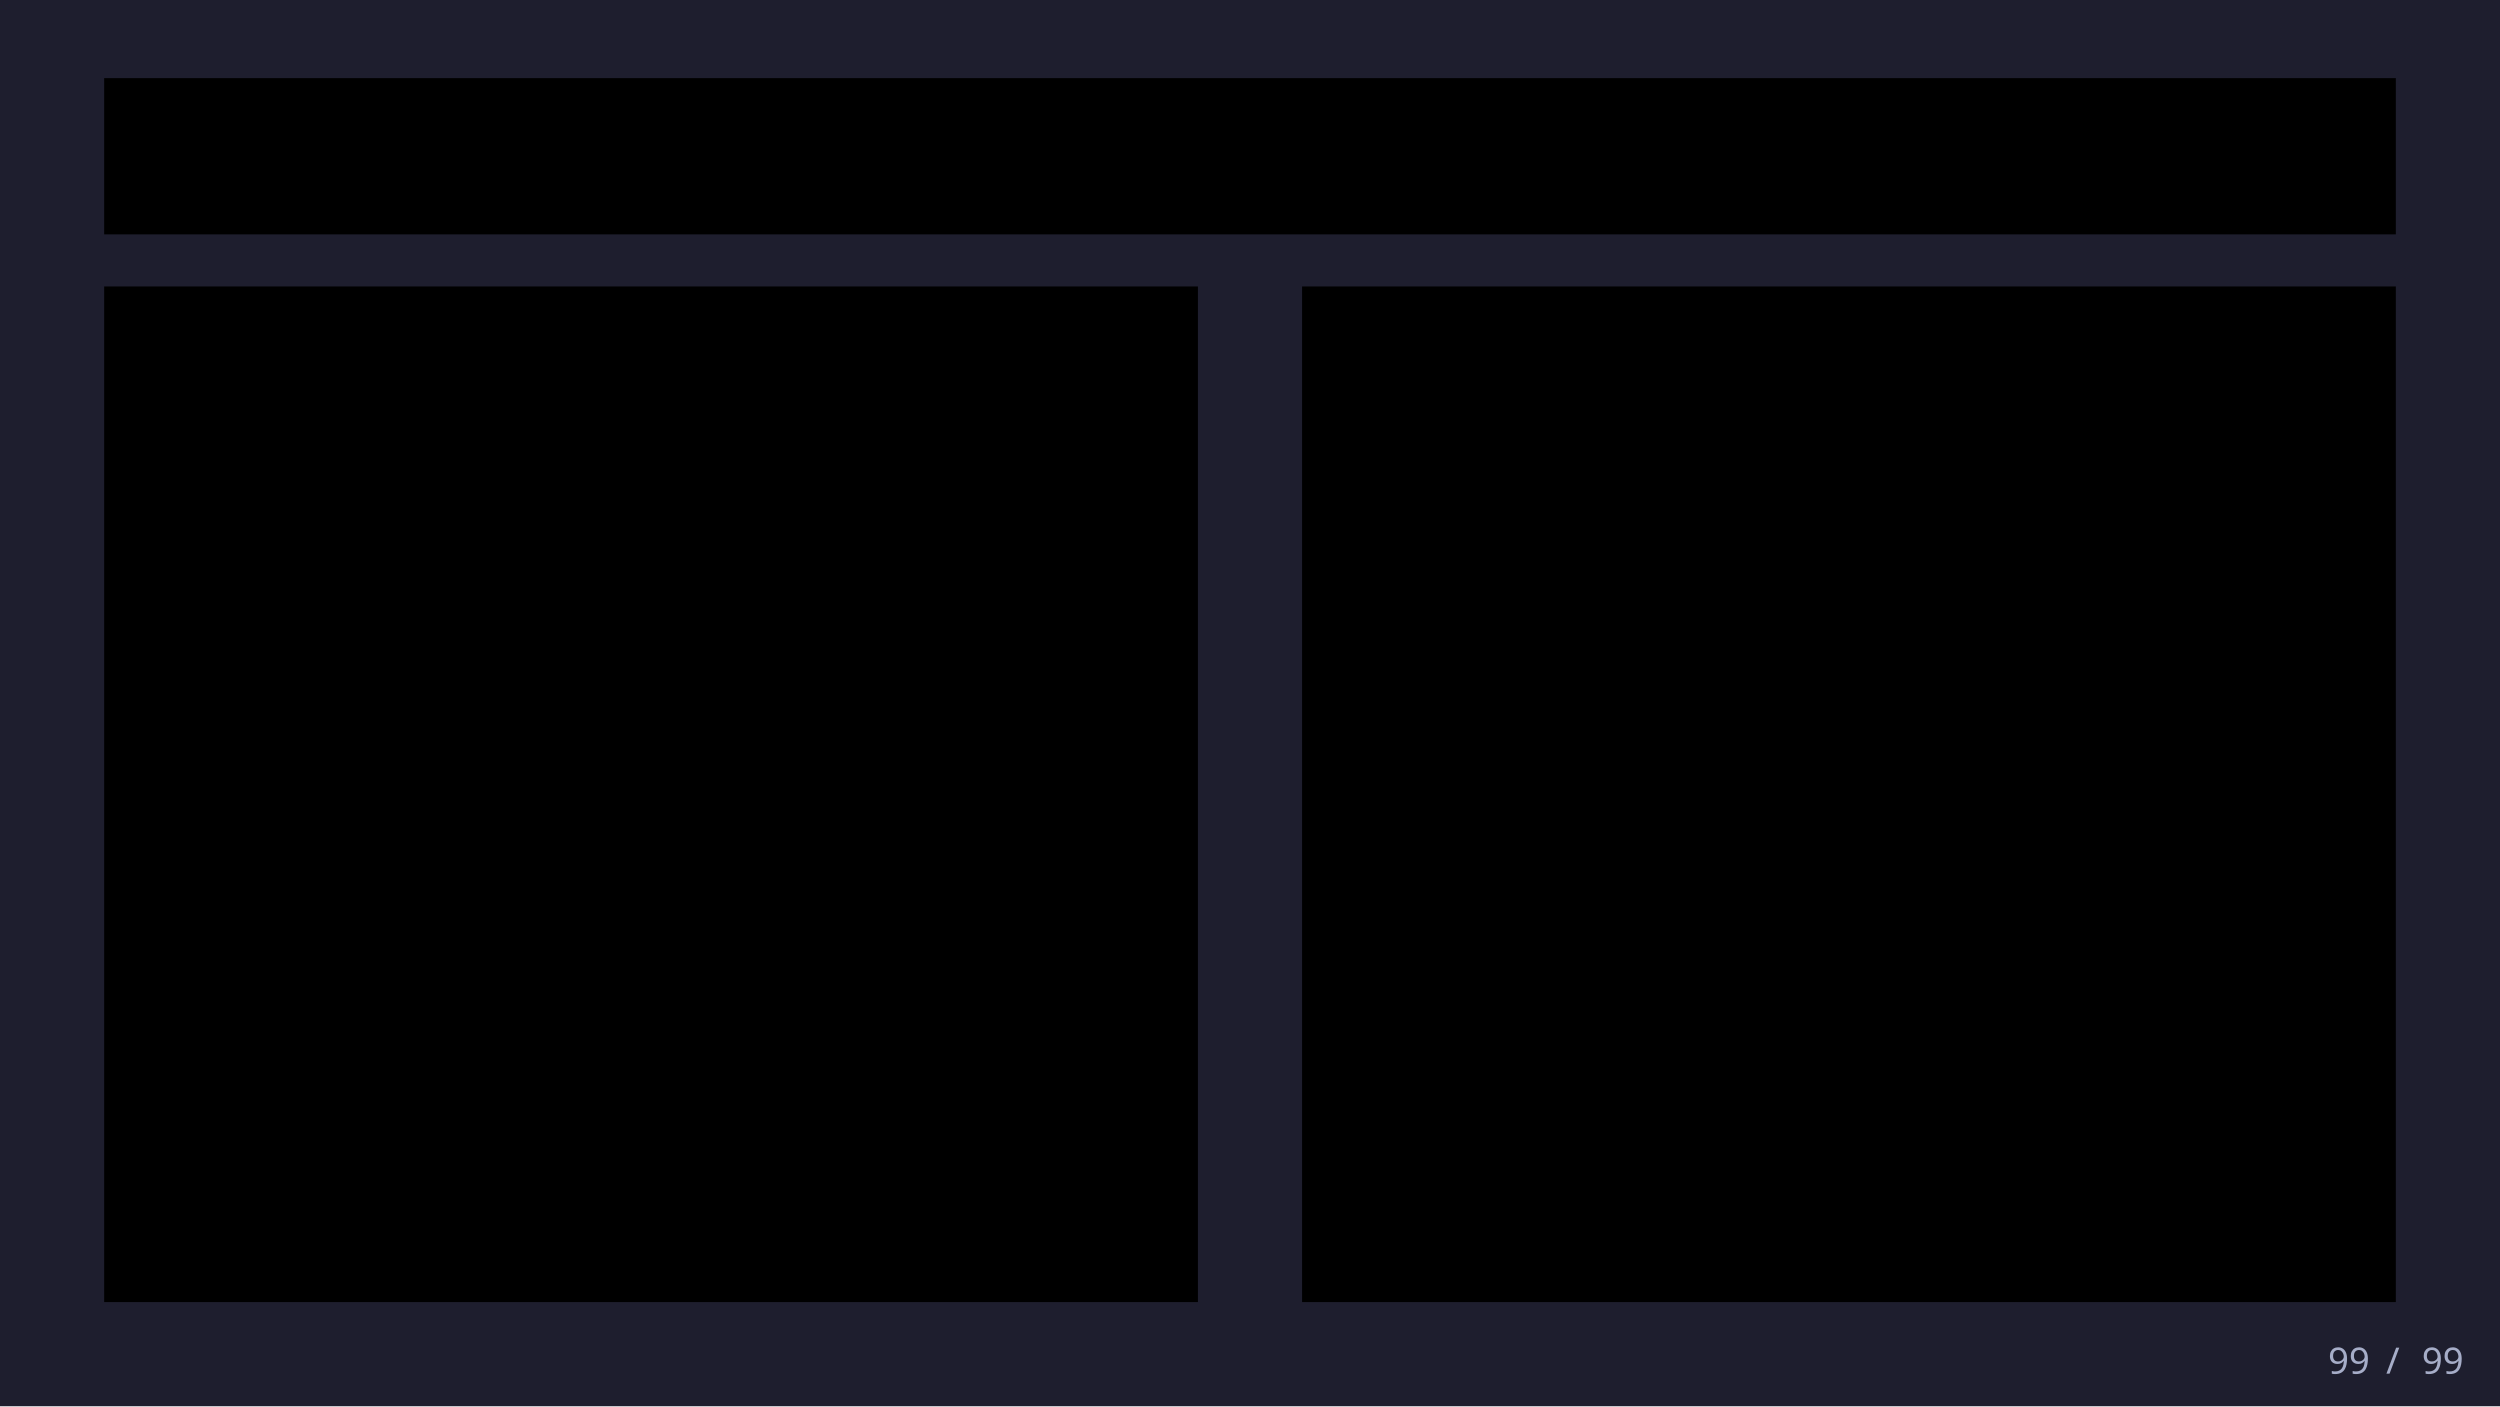
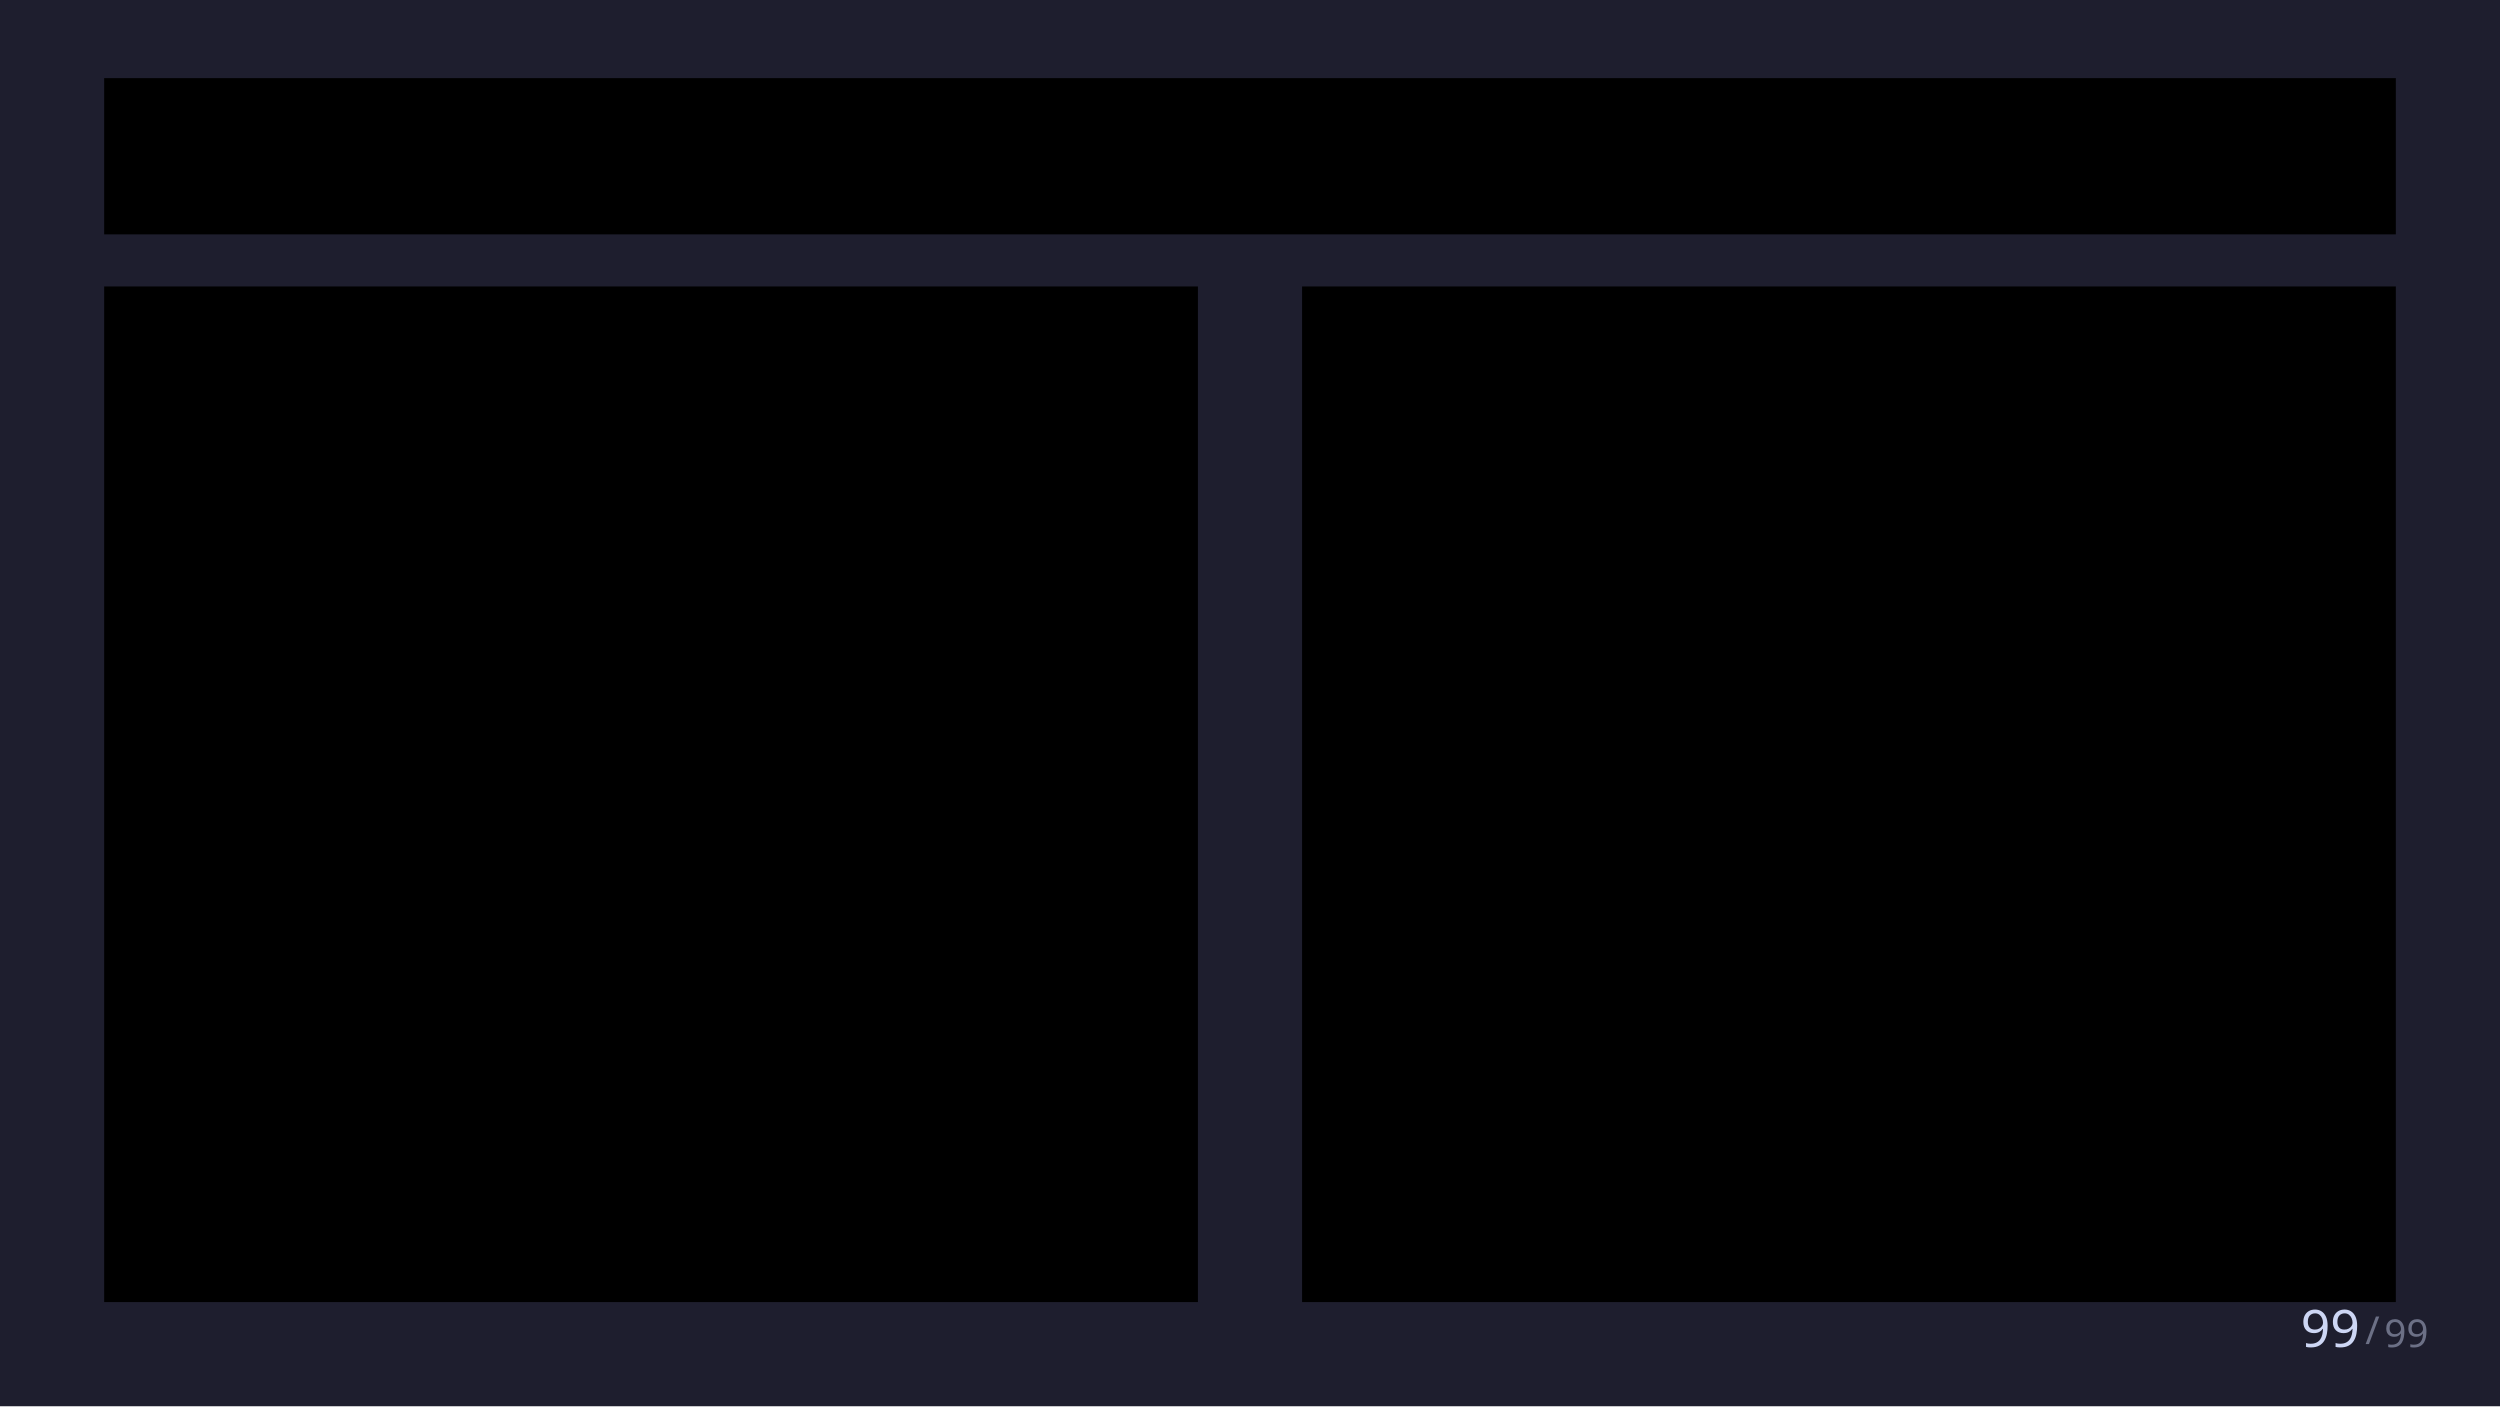
<svg xmlns="http://www.w3.org/2000/svg" xmlns:ns1="urn:inkflow" ns1:parent="./numbered" ns1:default-zone="left" viewBox="0 0 1920 1080" width="1920" height="1080" version="1.1" id="svg3">
  <g ns1:layout-src="./base" ns1:layout-hash="d40175e7">
    <defs />
    <rect width="1920" height="1080" class="inkflow-fill-bg" />
  </g>
-   <g ns1:layout-src="./numbered" ns1:layout-hash="7a1c55ec">
+   <g ns1:layout-src="./numbered" ns1:layout-hash="2b667c1b">
    <defs />
-     <text id="zone-slide-number" x="1820" y="1055" class="inkflow-fill-text-muted" text-anchor="end" font-size="28px" font-family="sans-serif">99</text>
-     <text id="zone-slide-total" x="1860" y="1055" class="inkflow-fill-text-muted" font-size="28px" font-family="sans-serif">99</text>
-     <text id="text1" x="1832.489" y="1055" class="inkflow-fill-text-muted" font-size="28px" font-family="sans-serif">/</text>
+     <text id="zone-slide-number" x="1812.359" y="1034.438" class="inkflow-fill-text-muted inkflow-fill-text inkflow-fill-code-text" text-anchor="end" font-size="39.664px" font-family="sans-serif" style="stroke-width: 1.417">99</text>
+     <text id="zone-slide-total" x="1831.157" y="1034.58" class="inkflow-fill-text-muted inkflow-fill-grey" font-size="29.64px" font-family="sans-serif" style="stroke-width: 1.059">99</text>
+     <text id="text1" x="1816.518" y="1032.25" class="inkflow-fill-text-muted inkflow-fill-grey" font-size="29.64px" font-family="sans-serif" style="stroke-width: 1.059">/</text>
  </g>
  <defs id="defs3">
    <style id="inkflow-preview">.inkflow-fill-bg { fill: #1e1e2e; }
.inkflow-stroke-bg { stroke: #1e1e2e; }
.inkflow-fill-surface { fill: #313244; }
.inkflow-stroke-surface { stroke: #313244; }
.inkflow-fill-border { fill: #585b70; }
.inkflow-stroke-border { stroke: #585b70; }
.inkflow-fill-text { fill: #cdd6f4; }
.inkflow-stroke-text { stroke: #cdd6f4; }
.inkflow-fill-text-muted { fill: #a6adc8; }
.inkflow-stroke-text-muted { stroke: #a6adc8; }
.inkflow-fill-accent { fill: #cba6f7; }
.inkflow-stroke-accent { stroke: #cba6f7; }
.inkflow-fill-accent-fg { fill: #11111b; }
.inkflow-stroke-accent-fg { stroke: #11111b; }
.inkflow-fill-code-bg { fill: #181825; }
.inkflow-stroke-code-bg { stroke: #181825; }
.inkflow-fill-code-text { fill: #cdd6f4; }
.inkflow-stroke-code-text { stroke: #cdd6f4; }
.inkflow-fill-red { fill: #f38ba8; }
.inkflow-stroke-red { stroke: #f38ba8; }
.inkflow-fill-orange { fill: #fab387; }
.inkflow-stroke-orange { stroke: #fab387; }
.inkflow-fill-yellow { fill: #f9e2af; }
.inkflow-stroke-yellow { stroke: #f9e2af; }
.inkflow-fill-green { fill: #a6e3a1; }
.inkflow-stroke-green { stroke: #a6e3a1; }
.inkflow-fill-teal { fill: #94e2d5; }
.inkflow-stroke-teal { stroke: #94e2d5; }
.inkflow-fill-blue { fill: #89b4fa; }
.inkflow-stroke-blue { stroke: #89b4fa; }
.inkflow-fill-purple { fill: #cba6f7; }
.inkflow-stroke-purple { stroke: #cba6f7; }
.inkflow-fill-pink { fill: #f5c2e7; }
.inkflow-stroke-pink { stroke: #f5c2e7; }
.inkflow-fill-grey { fill: #6c7086; }
.inkflow-stroke-grey { stroke: #6c7086; }</style>
  </defs>
  <rect id="zone-title" x="80" y="60" width="1760" height="120" />
  <rect id="zone-left" x="80" y="220" width="840" height="780" />
  <rect id="zone-right" x="1000" y="220" width="840" height="780" />
</svg>
